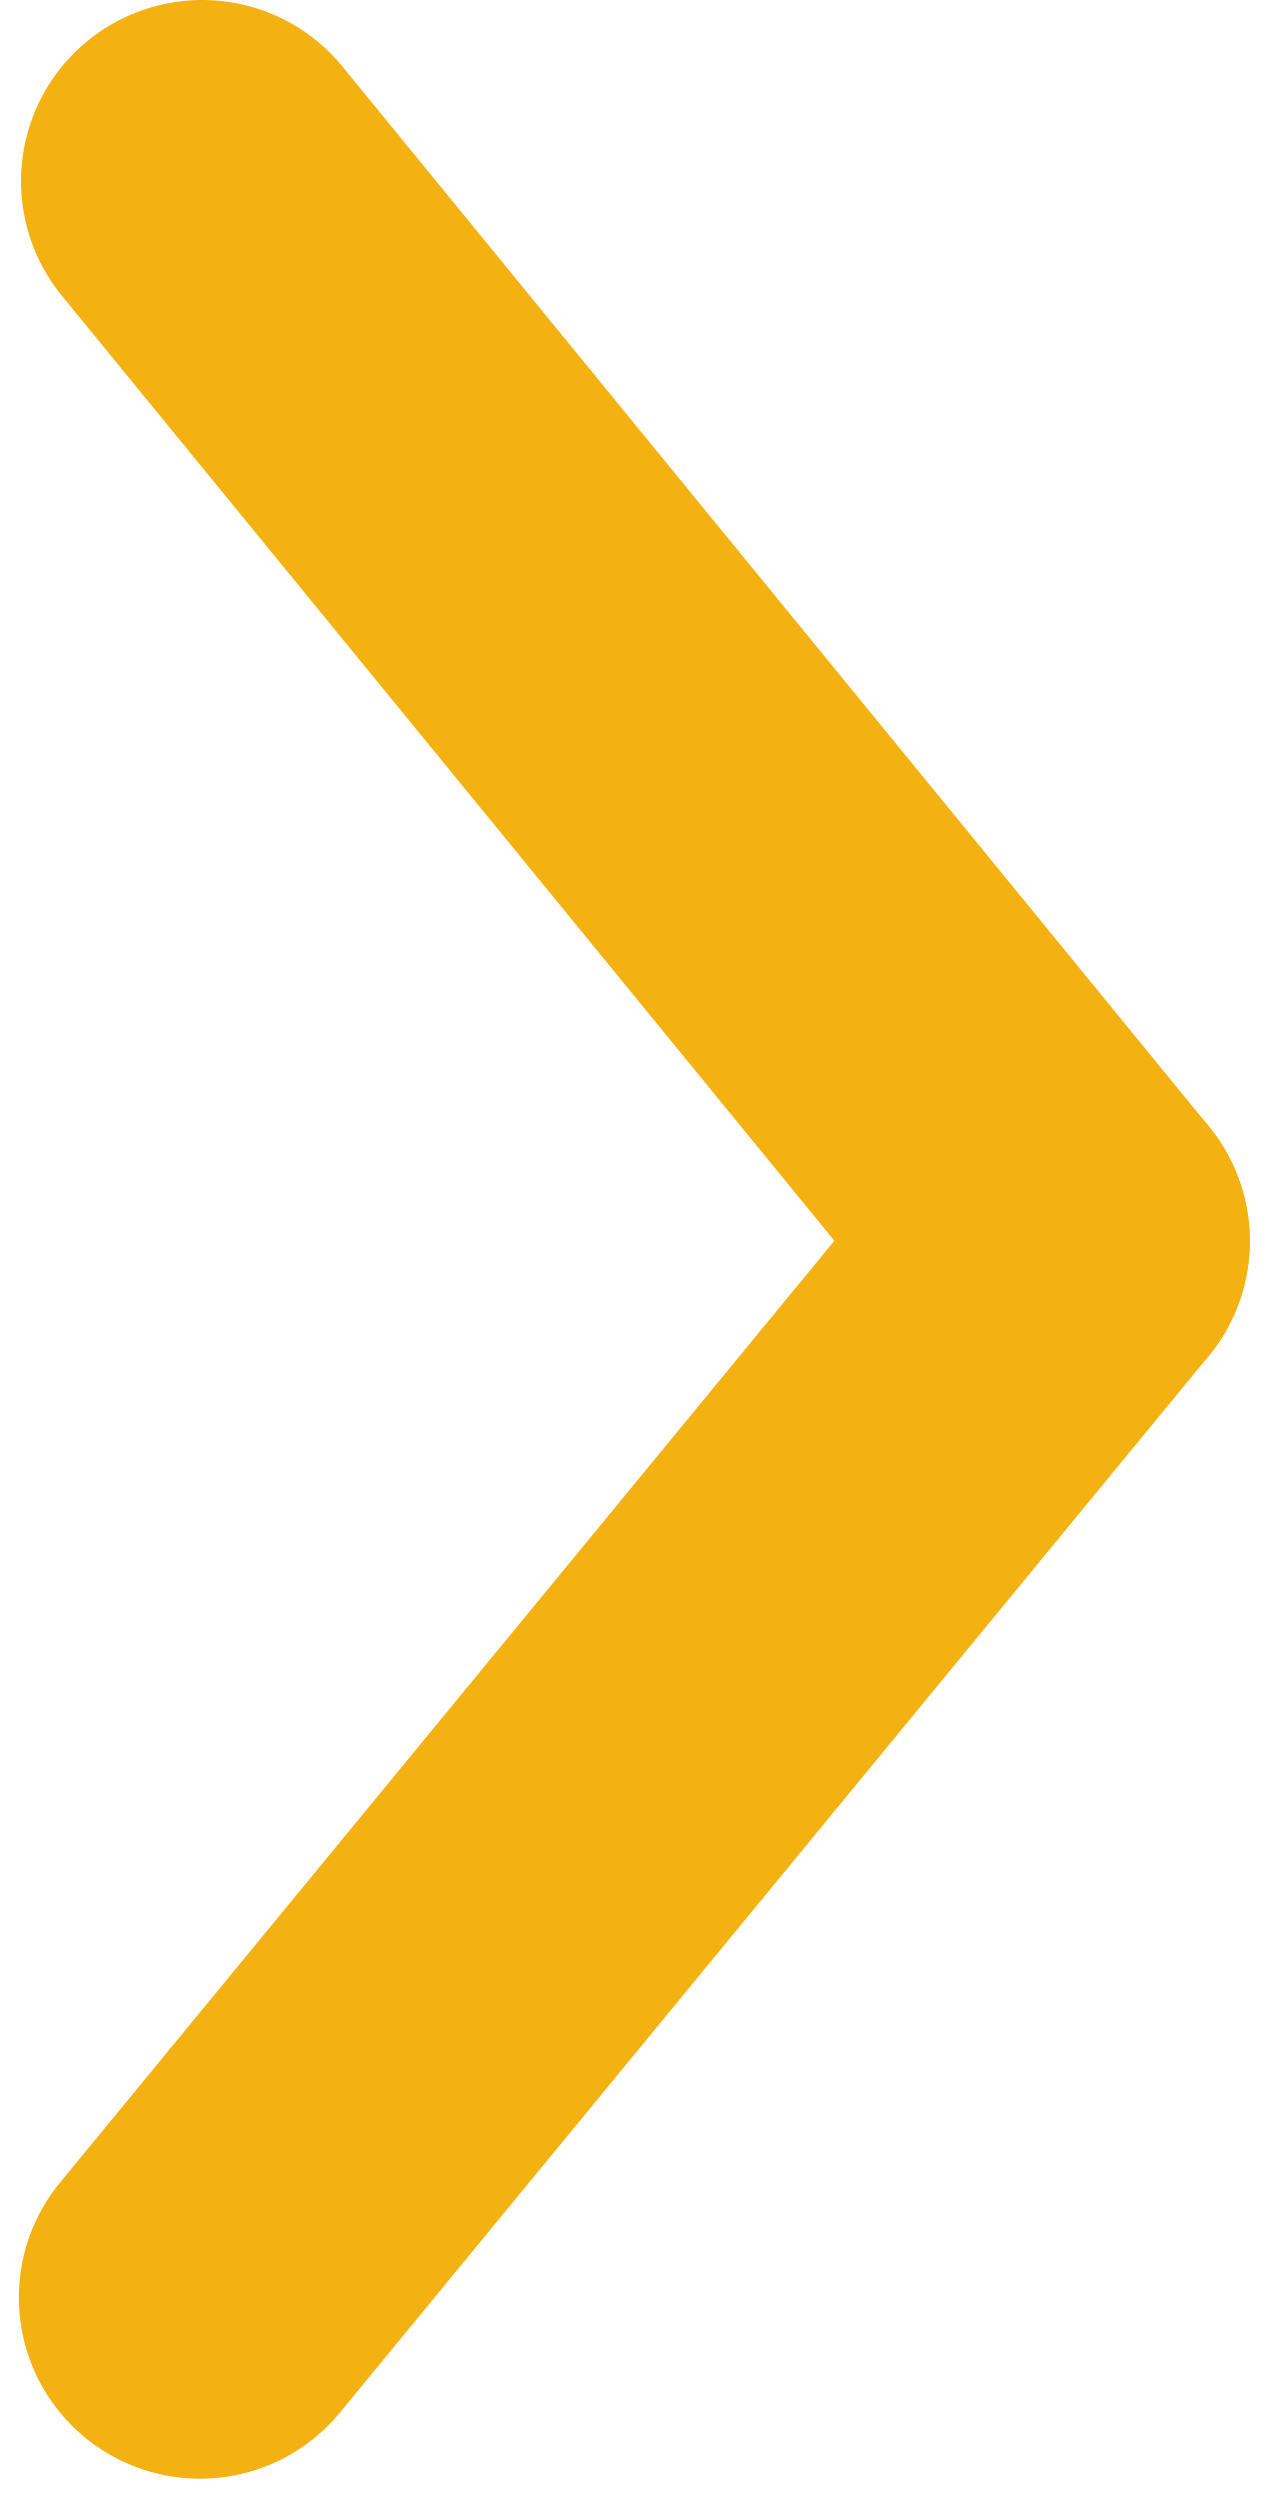
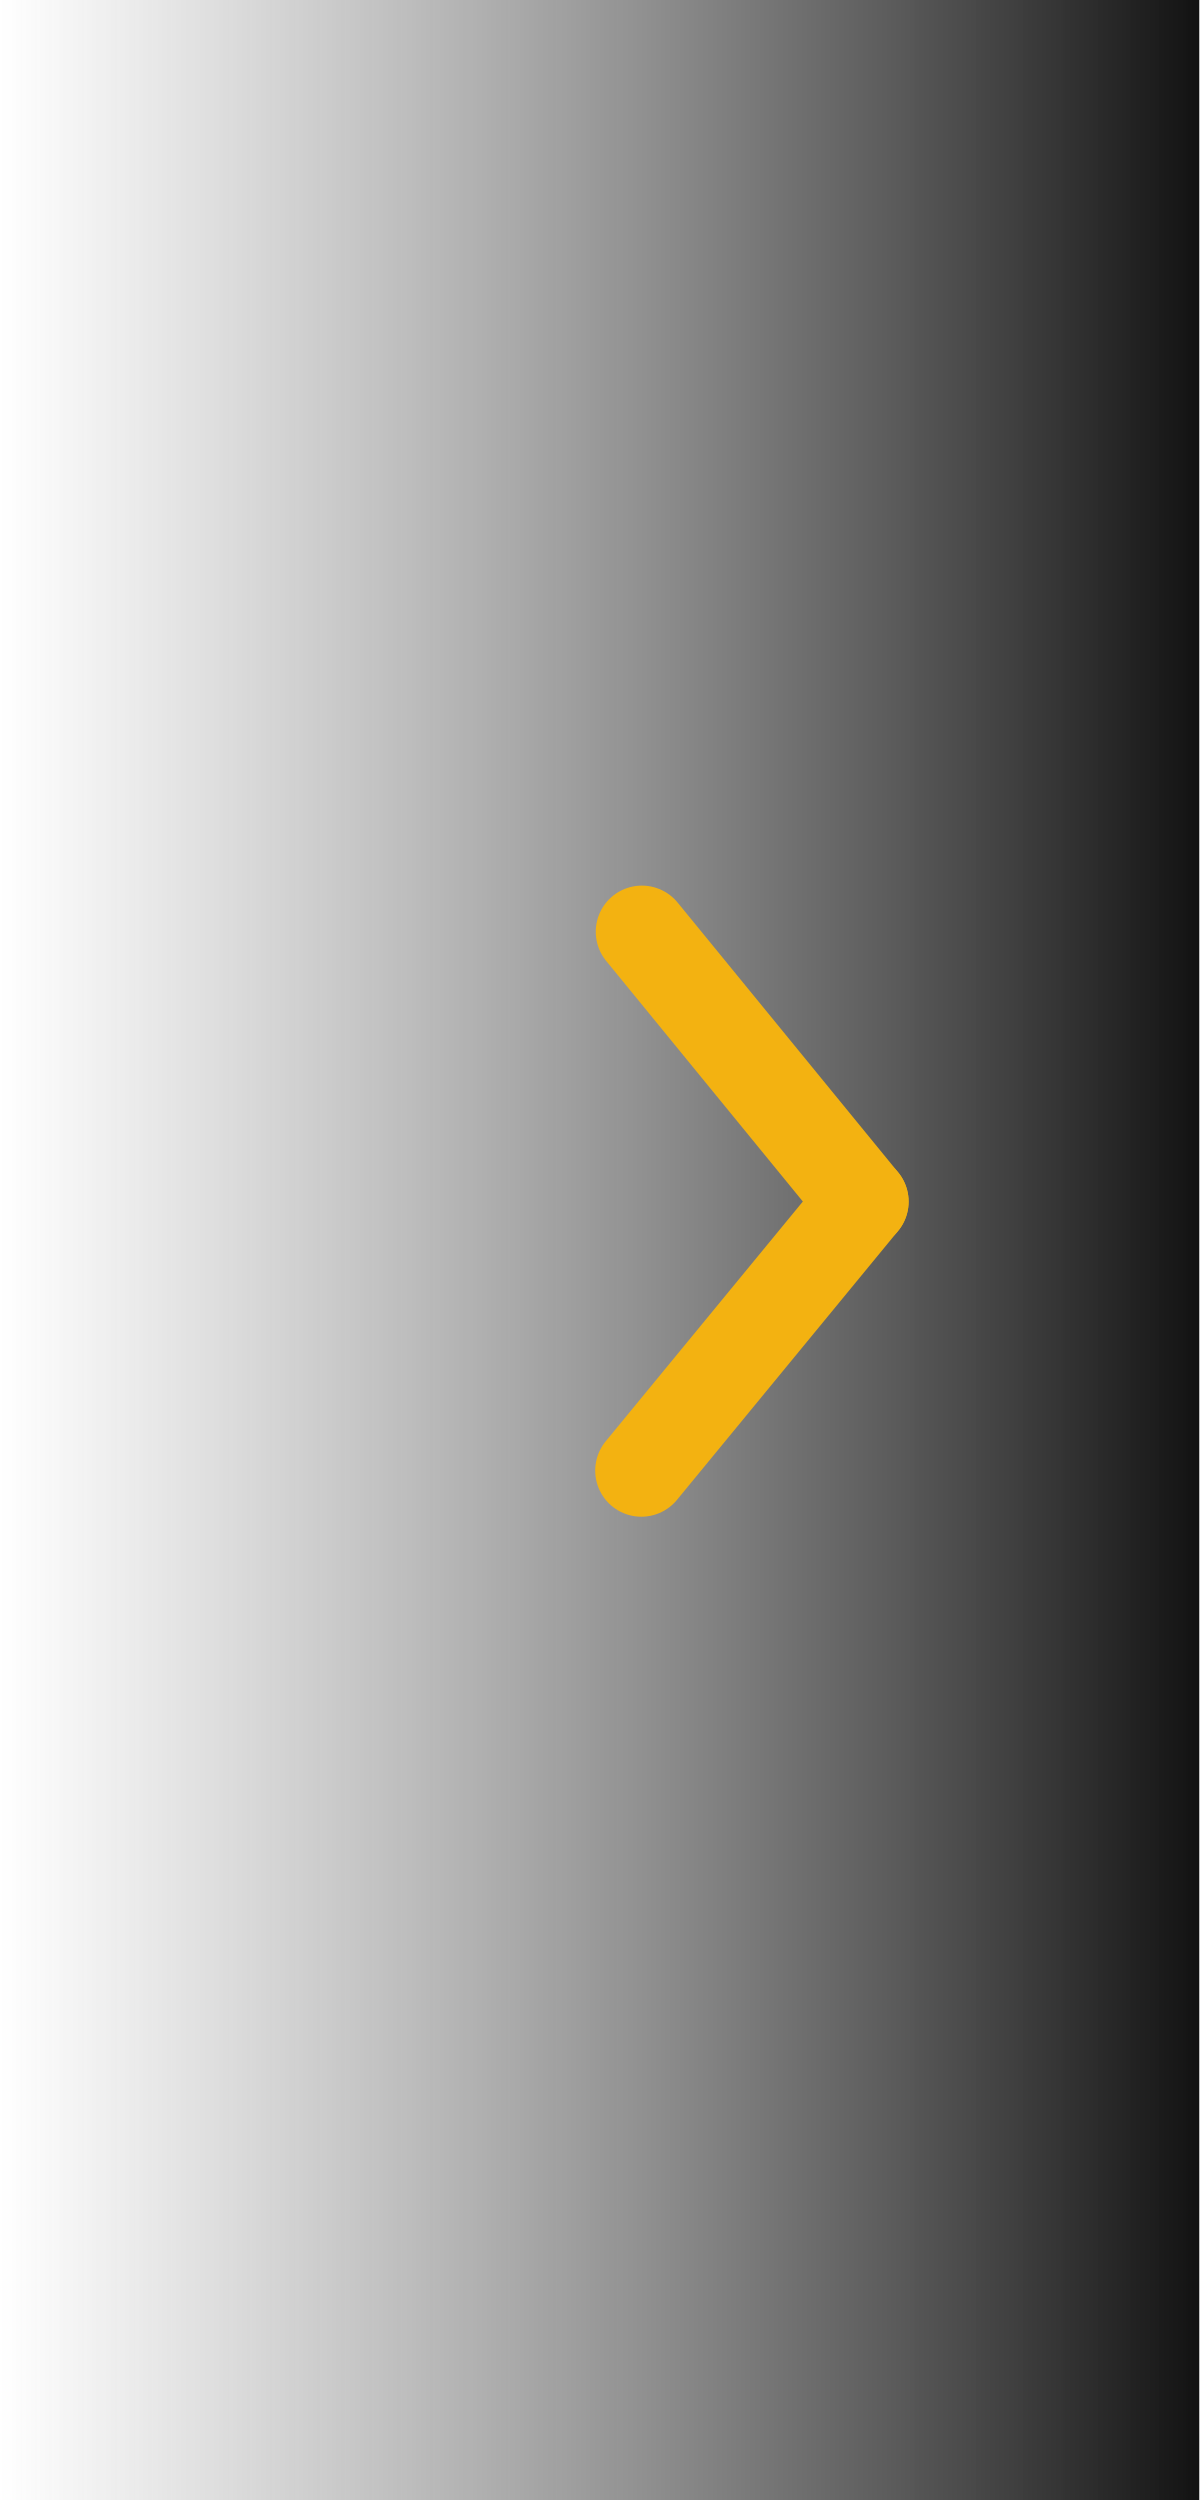
- <svg xmlns="http://www.w3.org/2000/svg" width="35" height="69" viewBox="0 0 35 69" fill="none">
-   <path d="M5.52 63.412L29.494 34.254" stroke="#F3B211" stroke-width="10" stroke-linecap="round" />
-   <path d="M29.494 34.254L5.58 5" stroke="#F3B211" stroke-width="10" stroke-linecap="round" />
+ <svg xmlns="http://www.w3.org/2000/svg" width="130" height="271" viewBox="0 0 130 271" fill="none">
+   <path d="M130 271L130 0L-3.23164e-06 1.55023e-06L0 271L130 271Z" fill="url(#paint0_linear_930_2569)" />
+   <path d="M69.52 159.412L93.493 130.254" stroke="#F3B211" stroke-width="10" stroke-linecap="round" />
+   <path d="M93.494 130.254L69.58 101" stroke="#F3B211" stroke-width="10" stroke-linecap="round" />
+   <defs>
+     <linearGradient id="paint0_linear_930_2569" x1="130" y1="135.5" x2="-1.61582e-06" y2="135.5" gradientUnits="userSpaceOnUse">
+       <stop stop-color="#121212" />
+       <stop offset="1" stop-color="#535353" stop-opacity="0" />
+     </linearGradient>
+   </defs>
</svg>
